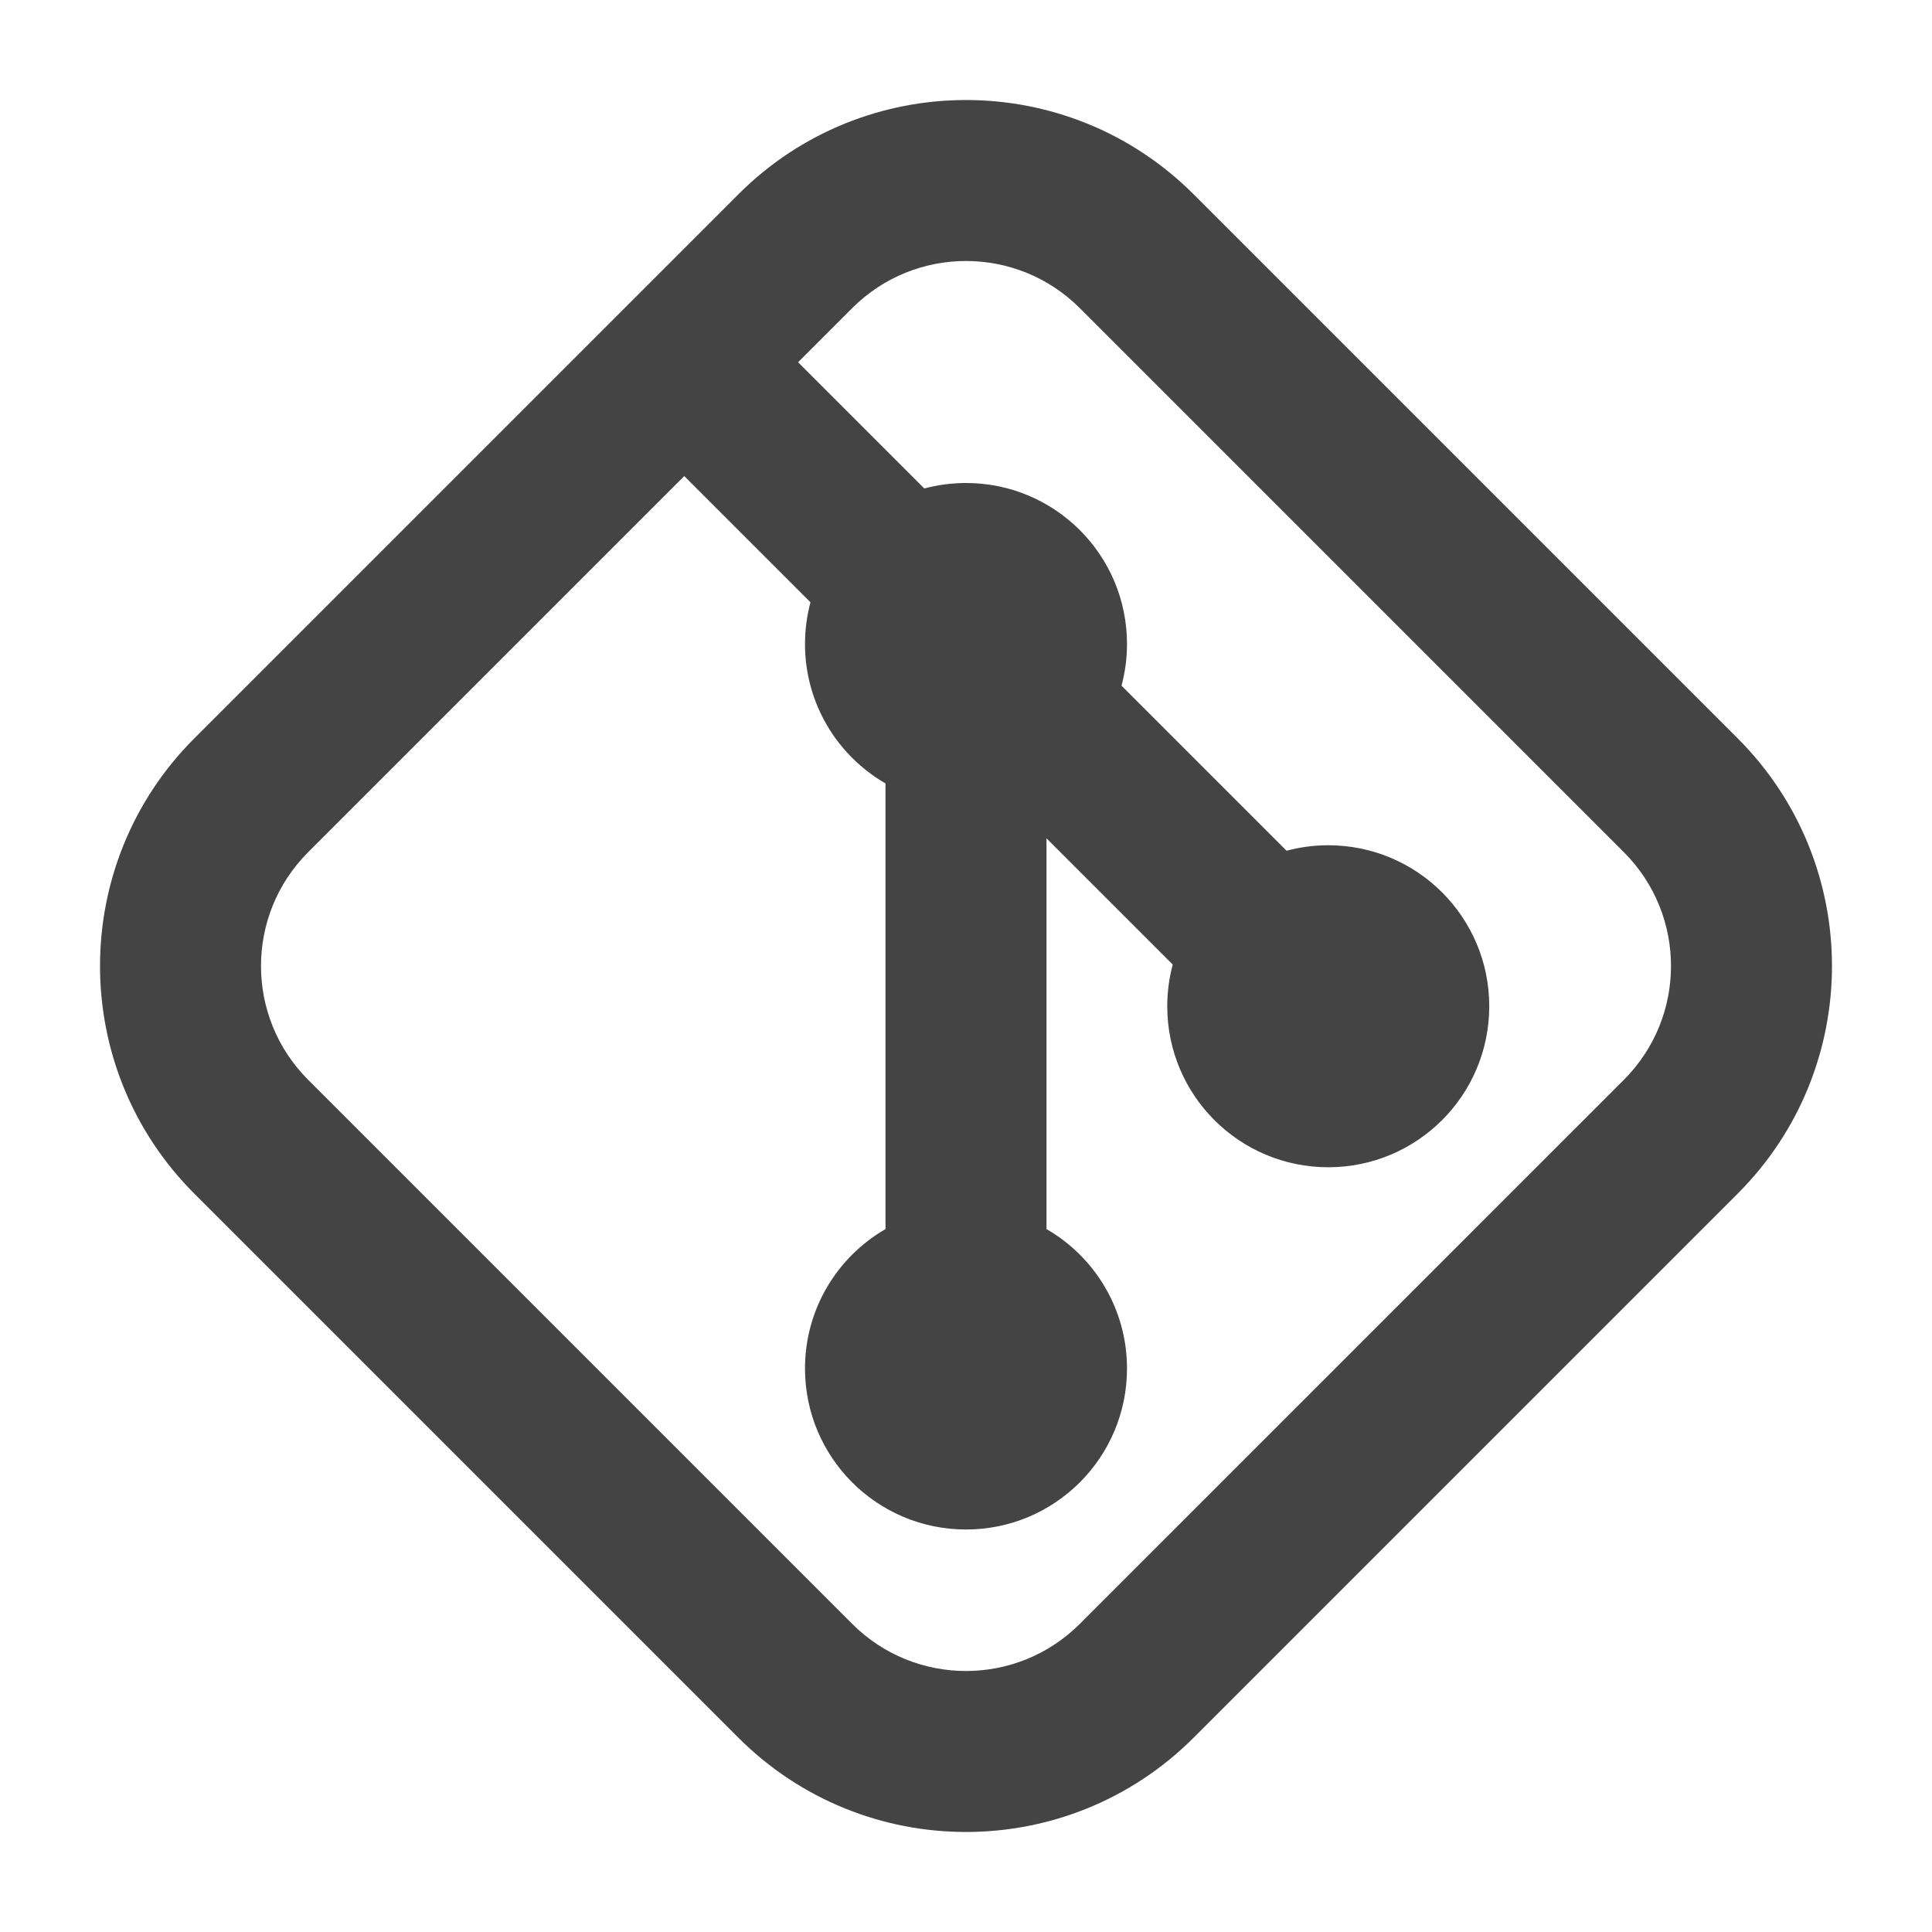
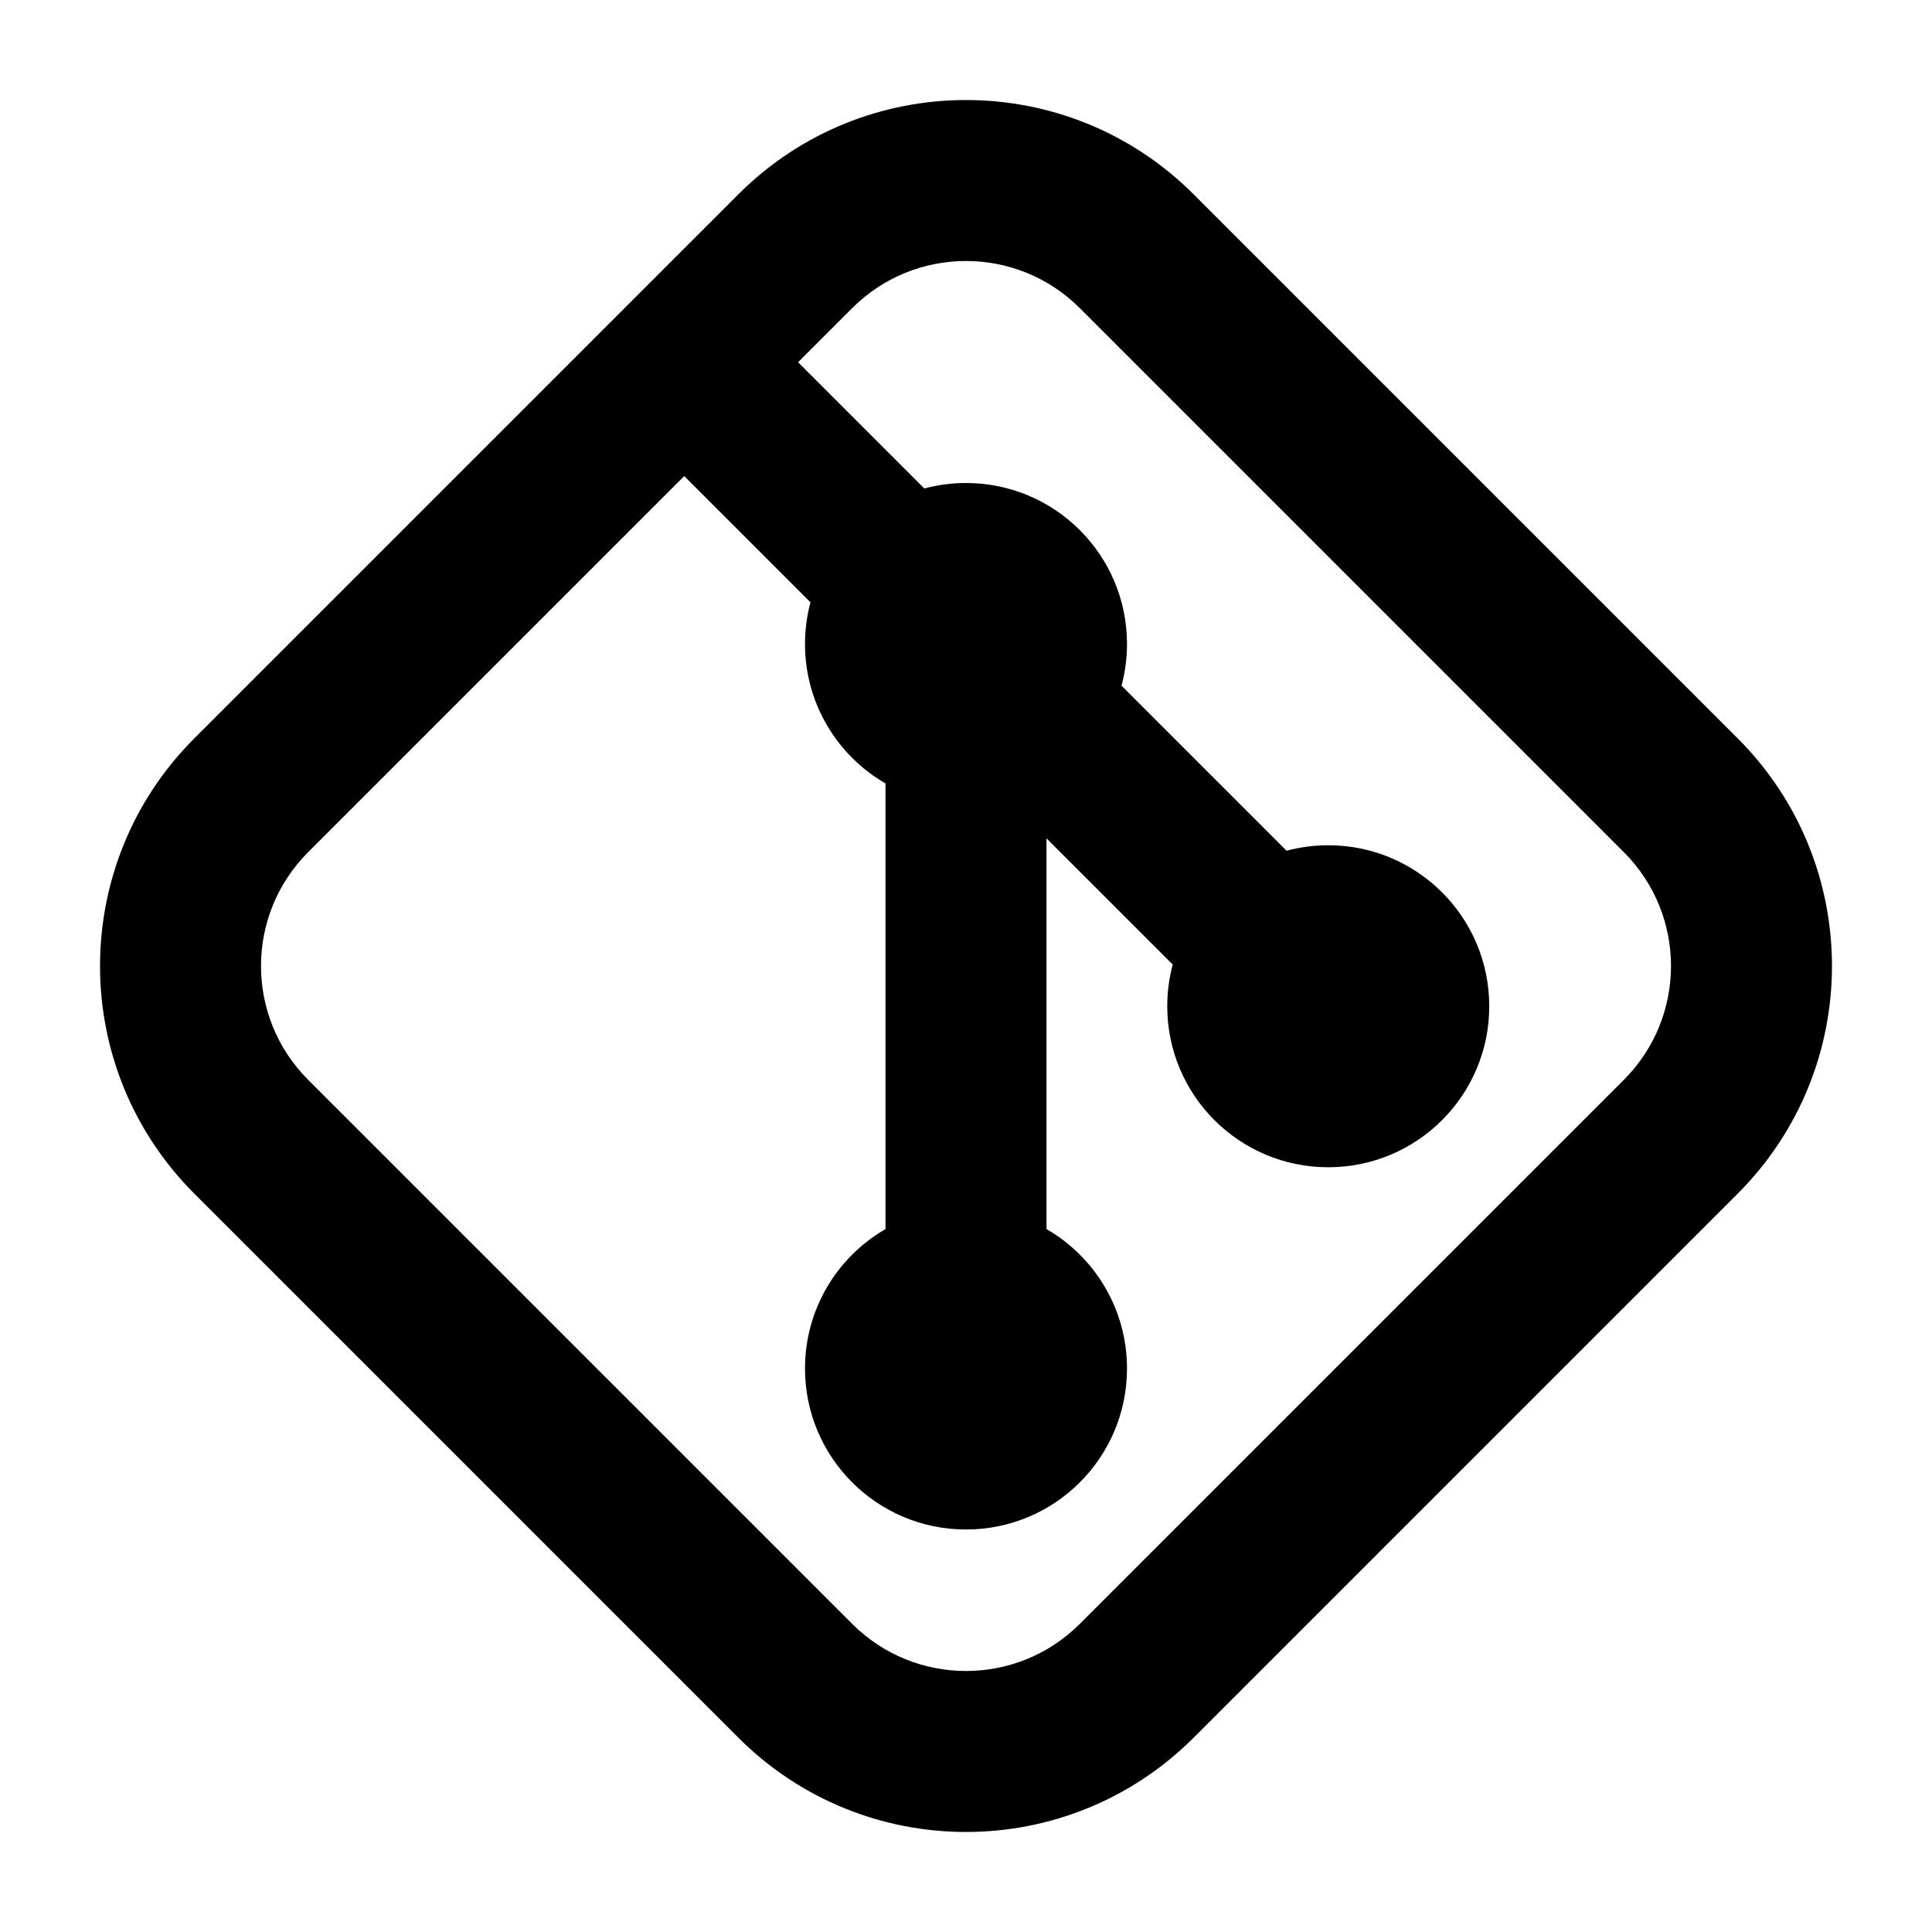
<svg xmlns="http://www.w3.org/2000/svg" width="800px" height="800px" viewBox="0 0 24 24" fill="none">
-   <path fill-rule="evenodd" clip-rule="evenodd" d="M13.414 3.828C12.633 3.047 11.367 3.047 10.586 3.828L9.914 4.5L11.482 6.068C11.647 6.024 11.821 6 12 6C13.105 6 14 6.895 14 8C14 8.179 13.976 8.353 13.932 8.518L15.982 10.568C16.147 10.524 16.321 10.5 16.5 10.5C17.605 10.5 18.5 11.395 18.5 12.5C18.5 13.605 17.605 14.5 16.5 14.5C15.395 14.5 14.5 13.605 14.5 12.5C14.5 12.321 14.524 12.147 14.568 11.982L13 10.414V15.268C13.598 15.613 14 16.26 14 17C14 18.105 13.105 19 12 19C10.895 19 10 18.105 10 17C10 16.26 10.402 15.613 11 15.268V9.732C10.402 9.387 10 8.74 10 8C10 7.821 10.024 7.647 10.068 7.482L8.5 5.914L3.828 10.586C3.047 11.367 3.047 12.633 3.828 13.414L10.586 20.172C11.367 20.953 12.633 20.953 13.414 20.172L20.172 13.414C20.953 12.633 20.953 11.367 20.172 10.586L13.414 3.828ZM9.172 2.414C10.734 0.852 13.266 0.852 14.828 2.414L21.586 9.172C23.148 10.734 23.148 13.266 21.586 14.828L14.828 21.586C13.266 23.148 10.734 23.148 9.172 21.586L2.414 14.828C0.852 13.266 0.852 10.734 2.414 9.172L9.172 2.414Z" fill="#444444" />
+   <path fill-rule="evenodd" clip-rule="evenodd" d="M13.414 3.828C12.633 3.047 11.367 3.047 10.586 3.828L9.914 4.5L11.482 6.068C11.647 6.024 11.821 6 12 6C13.105 6 14 6.895 14 8C14 8.179 13.976 8.353 13.932 8.518L15.982 10.568C16.147 10.524 16.321 10.5 16.5 10.5C17.605 10.5 18.5 11.395 18.5 12.5C18.5 13.605 17.605 14.5 16.5 14.5C15.395 14.5 14.5 13.605 14.5 12.5C14.5 12.321 14.524 12.147 14.568 11.982L13 10.414V15.268C13.598 15.613 14 16.26 14 17C14 18.105 13.105 19 12 19C10.895 19 10 18.105 10 17C10 16.26 10.402 15.613 11 15.268V9.732C10.402 9.387 10 8.74 10 8C10 7.821 10.024 7.647 10.068 7.482L8.5 5.914L3.828 10.586C3.047 11.367 3.047 12.633 3.828 13.414L10.586 20.172C11.367 20.953 12.633 20.953 13.414 20.172L20.172 13.414C20.953 12.633 20.953 11.367 20.172 10.586L13.414 3.828ZM9.172 2.414C10.734 0.852 13.266 0.852 14.828 2.414L21.586 9.172C23.148 10.734 23.148 13.266 21.586 14.828L14.828 21.586C13.266 23.148 10.734 23.148 9.172 21.586L2.414 14.828C0.852 13.266 0.852 10.734 2.414 9.172L9.172 2.414Z" fill="currentColor" />
</svg>
